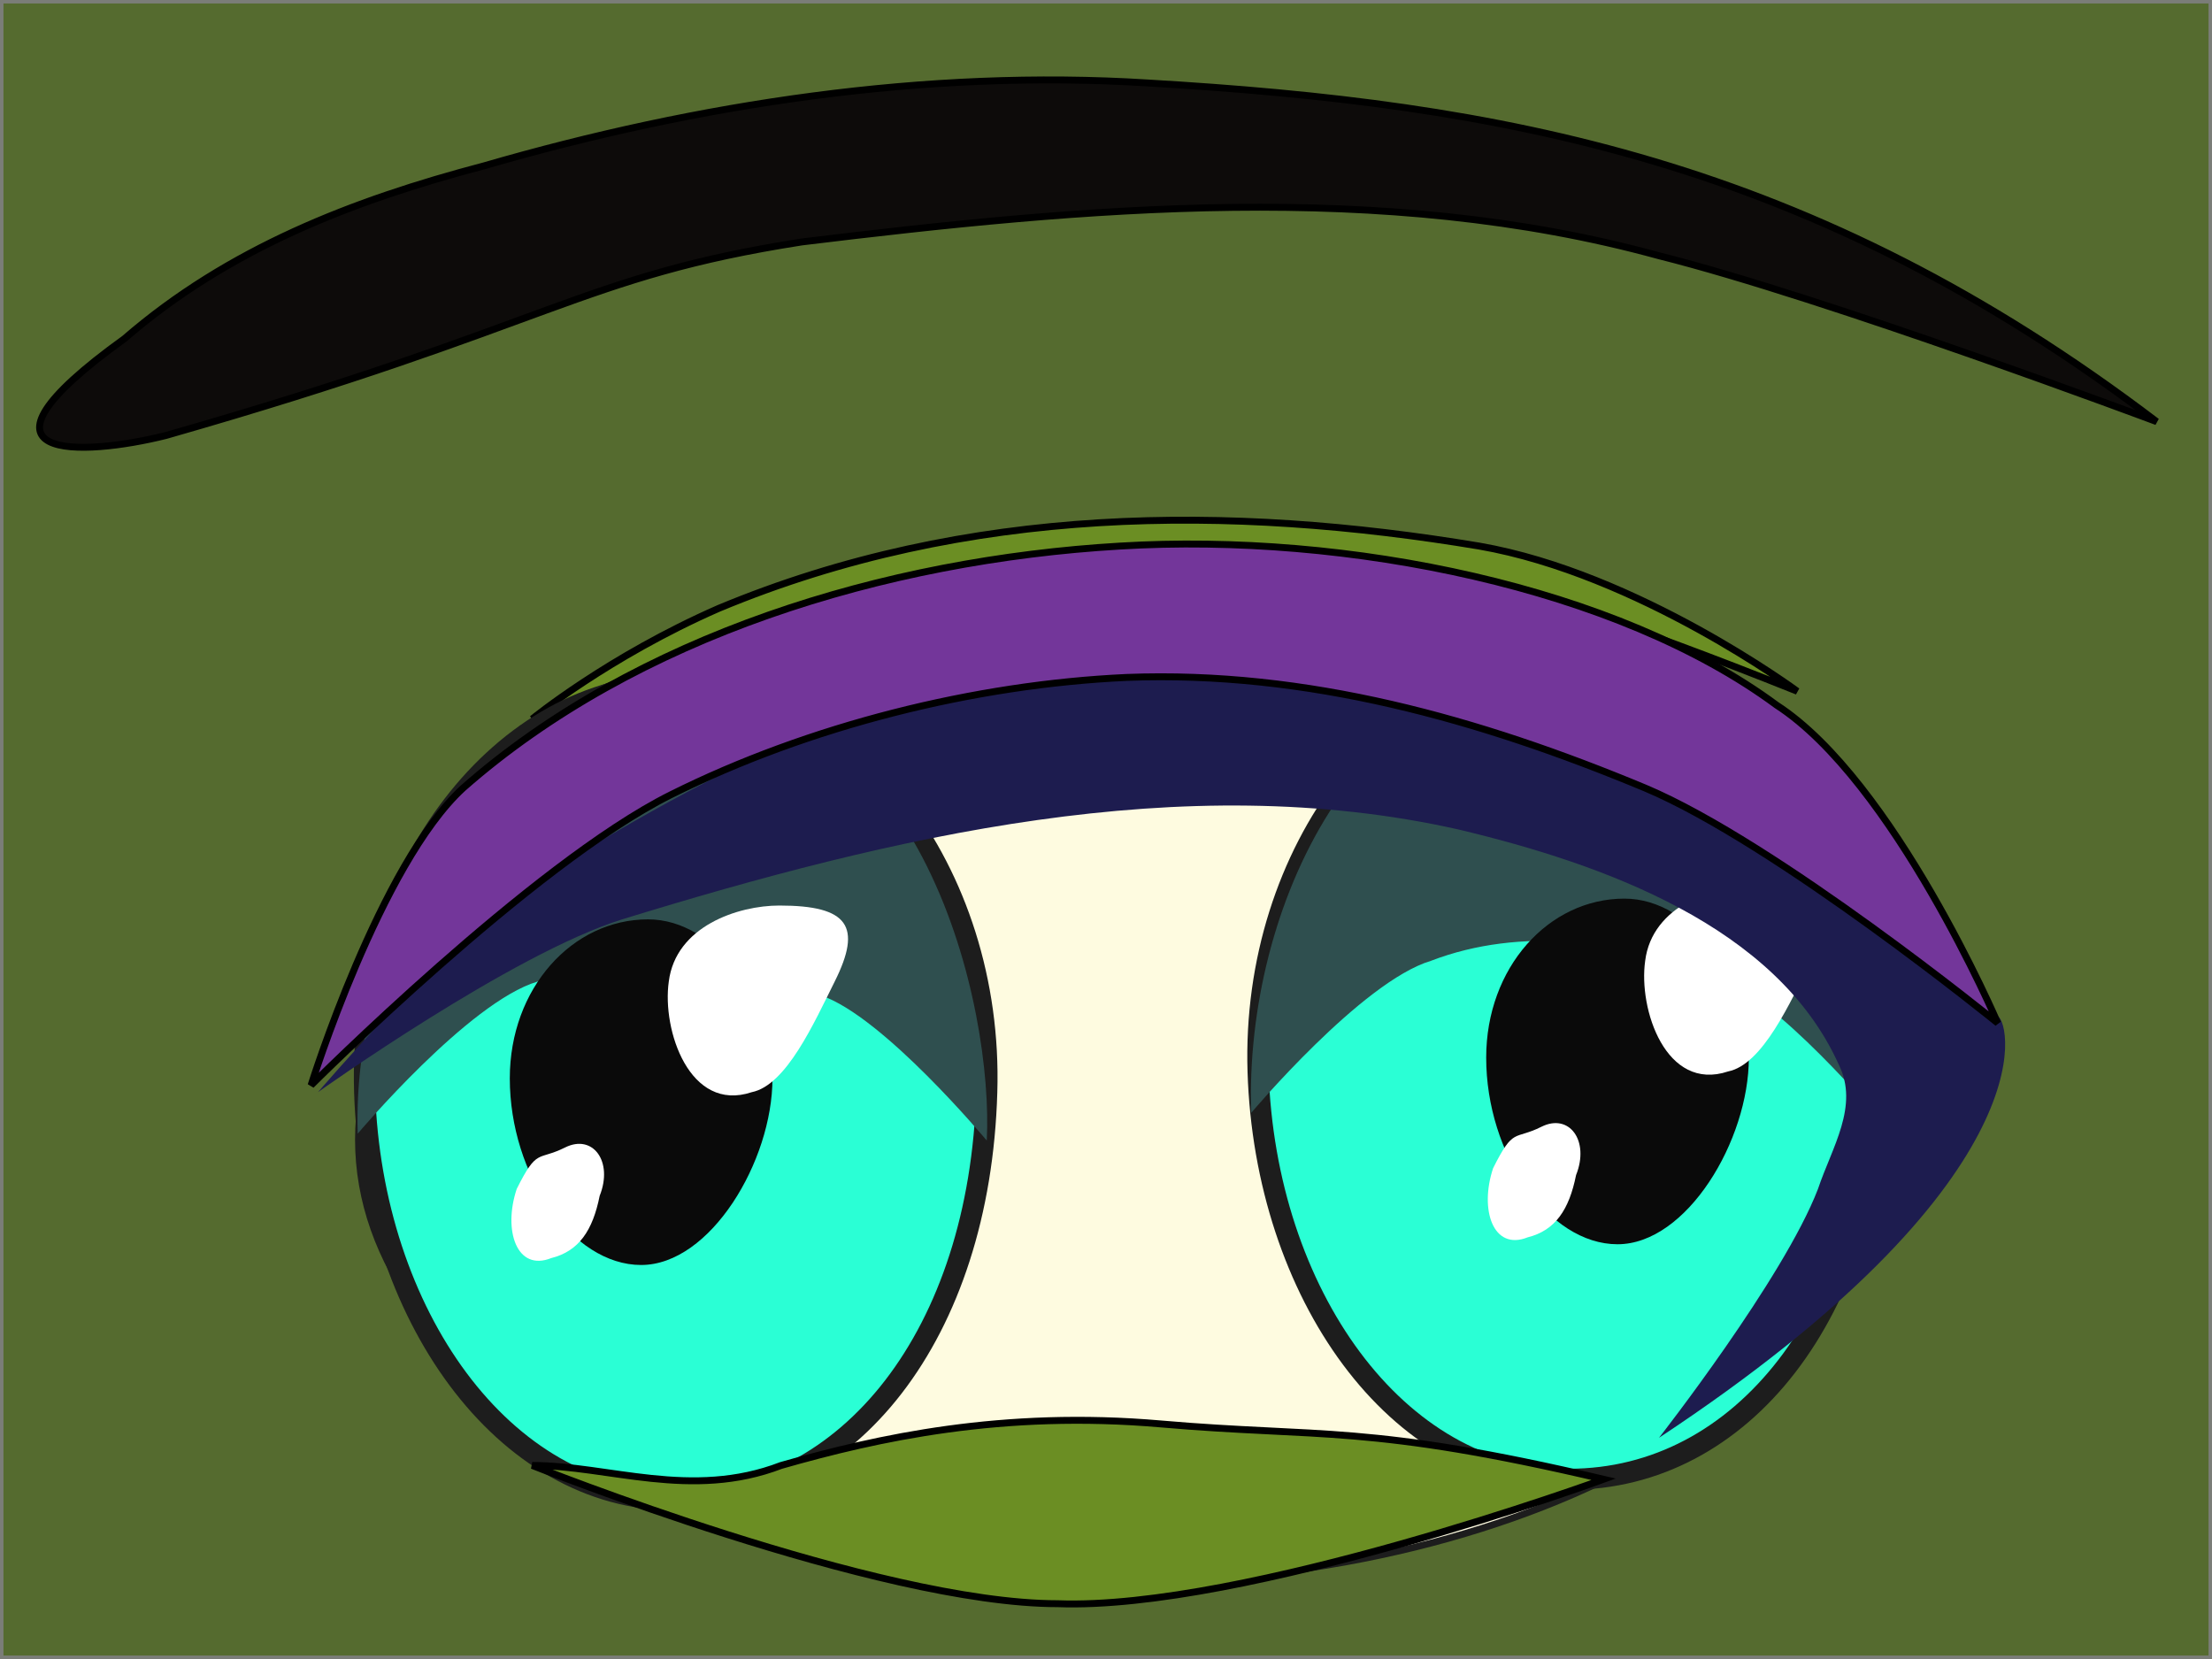
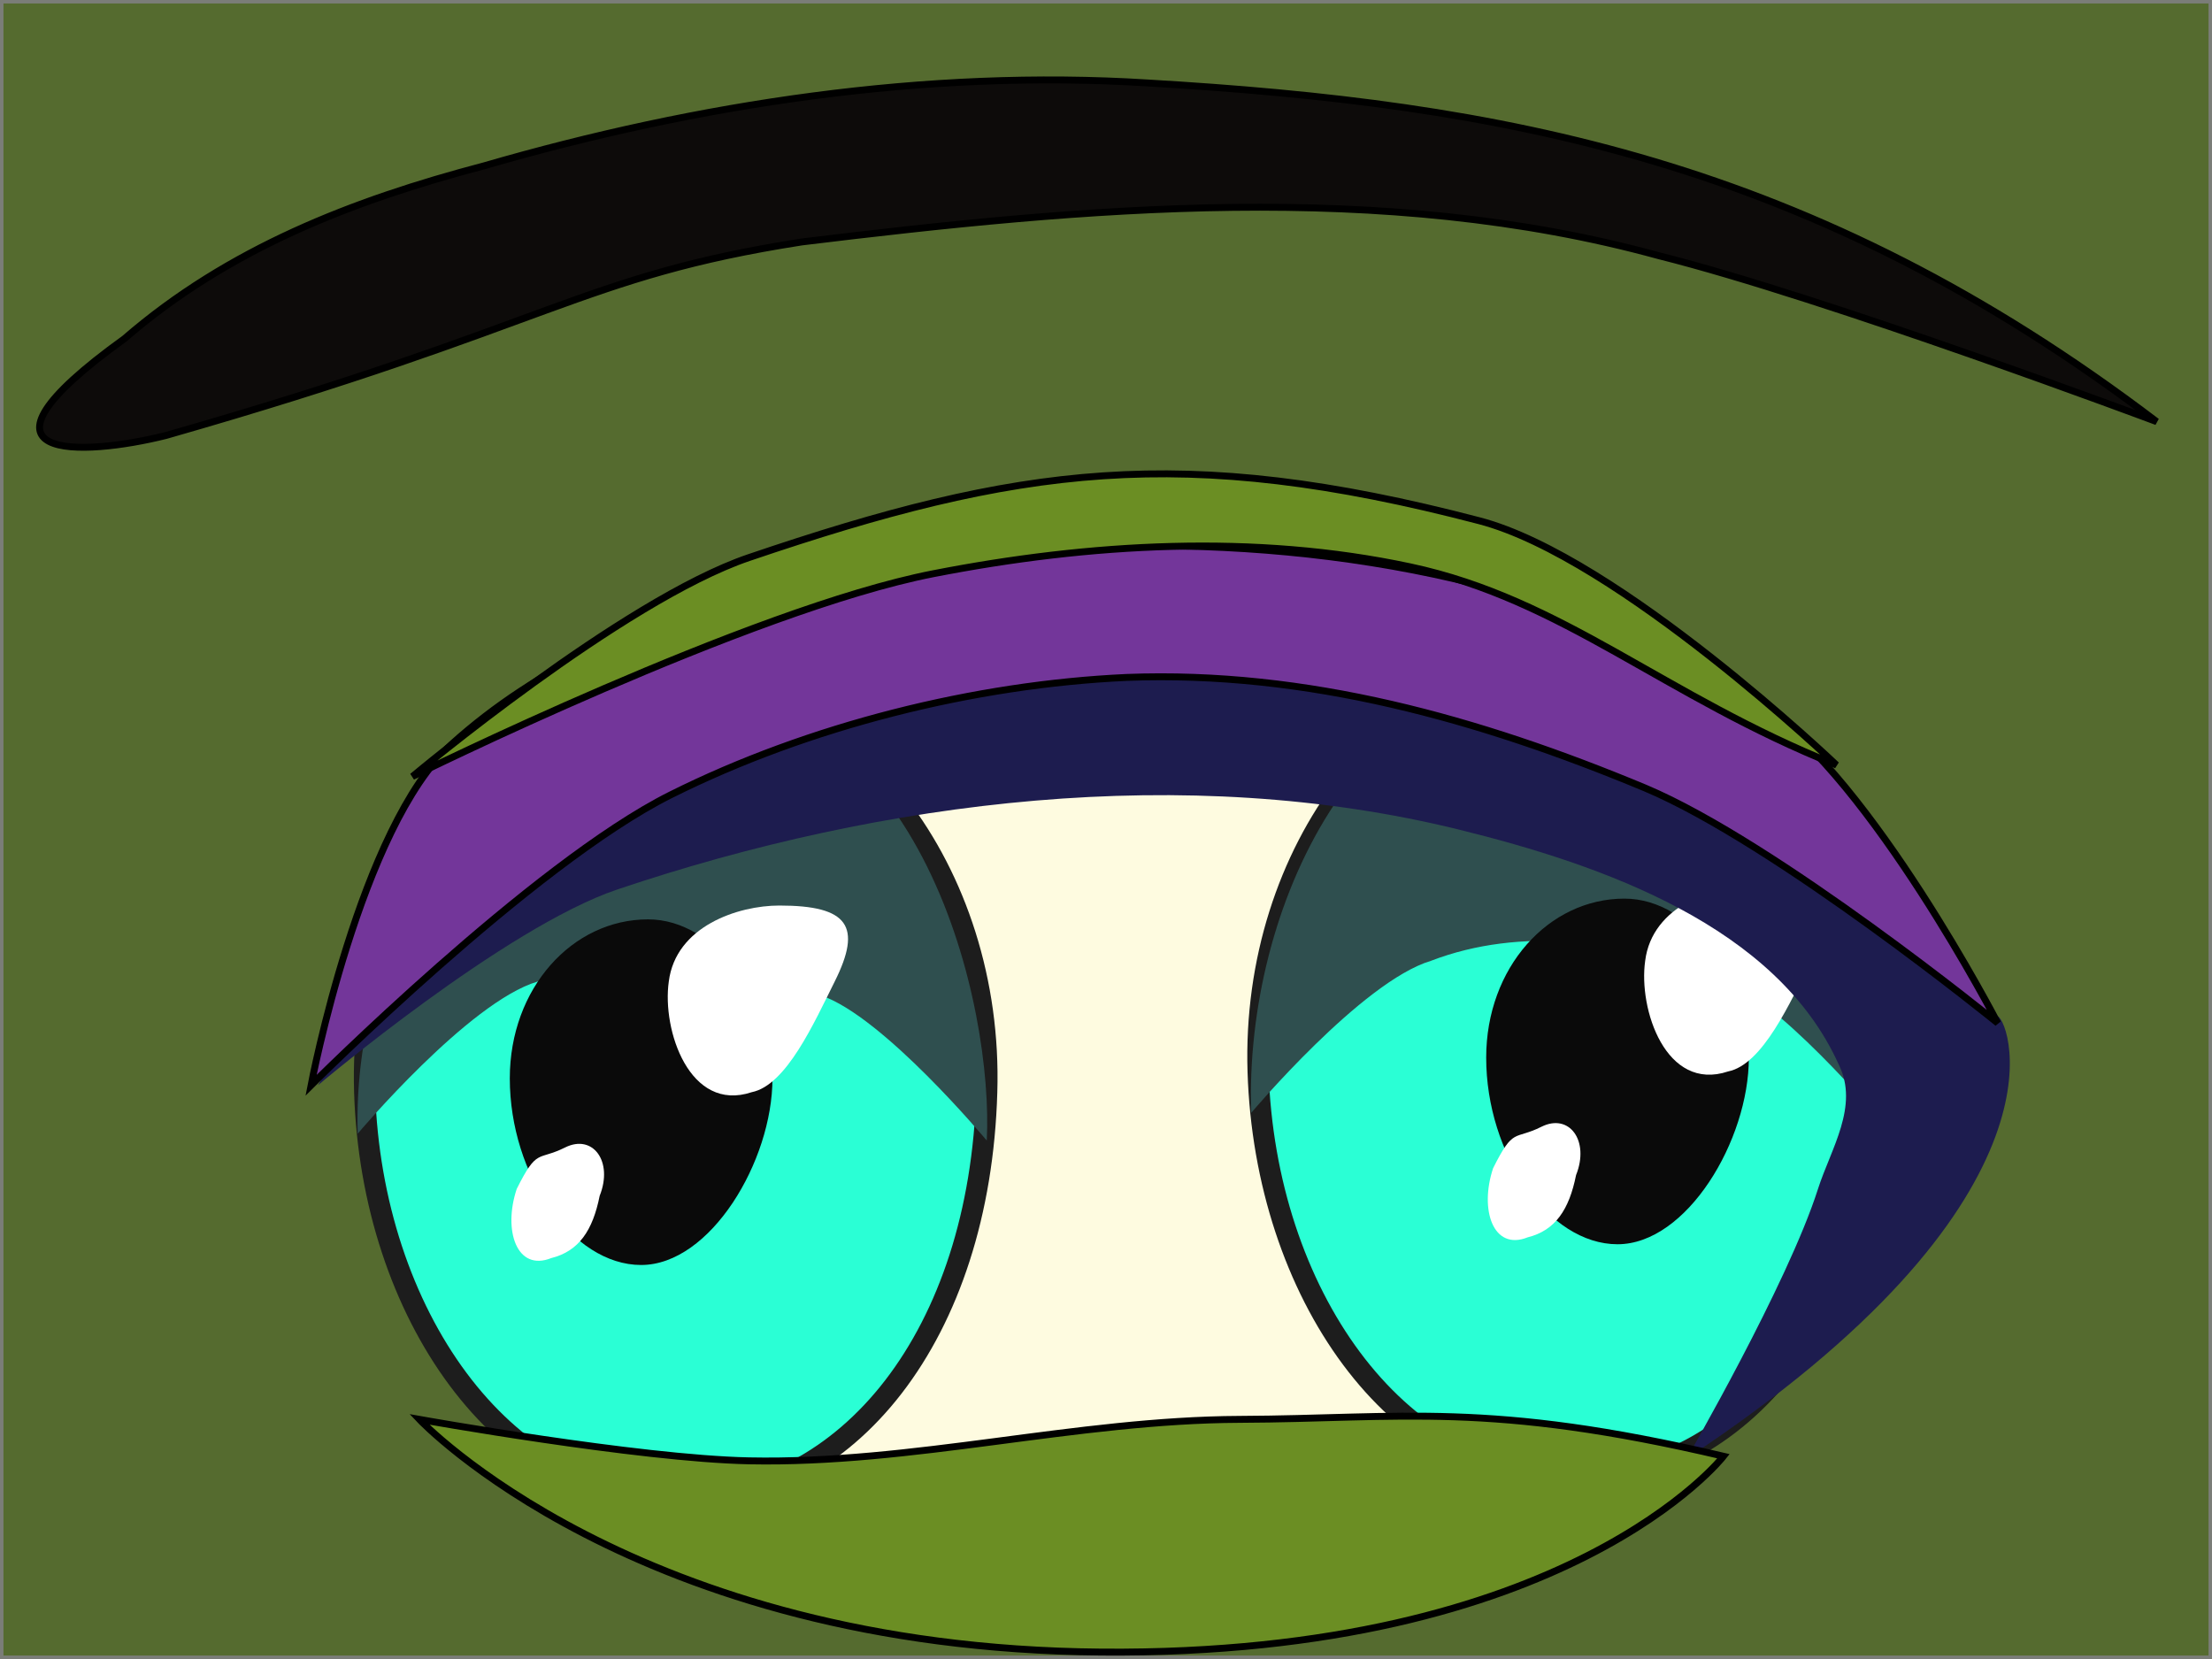
<svg xmlns="http://www.w3.org/2000/svg" width="320" height="240" viewBox="0 0 320 240" version="1.1" id="svg1" xml:space="preserve">
  <defs id="defs1" />
  <g id="g_base_color" style="display:inline">
    <rect style="fill:#556b2f;fill-opacity:1;stroke:#808080;stroke-opacity:0.9" id="rect12" width="320" height="240" x="0" y="0" />
  </g>
  <g id="g1" />
  <g id="g_symmetric_testo" />
  <g id="g_face_background_11">
-     <path id="upper_lid_top_11" d="M260 100C260 100 237 83 214 79C178 73 140 73 104 88C88 95 77 104 77 104C77 104 115 87 135 83C158 79 181 79 204 82C217 84 235 90 260 100Z" style="fill:#6b8e23;fill-opacity:1;stroke:#000000;stroke-opacity:1" nodetypes="csscaac" />
    <path id="eyebrow" d="M312 61C262 23 217 15 166 12C134 10 101 15 70 24C51 29 33 36 18 49C-7 67 12 66 24 63C80 47 84 40 116 35C157 30 200 26 240 37C264 43 312 61 312 61Z" style="display:inline;fill:#0d0b0a;fill-opacity:1;stroke:#000000;stroke-opacity:1" nodetypes="csassasc" label="eyebrow" />
  </g>
  <g id="g_eyeball_bg" style="display:inline">
-     <ellipse style="display:inline;fill:#fefbe0;fill-opacity:1;stroke:#1d1d1d;stroke-width:0.983" id="sclera" cx="161.854" cy="164.856" rx="110" ry="64" />
+     <ellipse style="display:inline;fill:#fefbe0;fill-opacity:1;stroke:#1d1d1d;stroke-width:0.983" id="sclera" cx="162.854" cy="156.19" rx="110" ry="82" />
  </g>
  <g id="g_inner_eye_11" style="display:none">
    <path id="iris_11" style="display:inline;fill:#2affd5;fill-opacity:1;stroke:#1d1d1d;stroke-width:4;stroke-dasharray:none;stroke-opacity:1" d="m 226,159 c -1,41 -30,69 -67,69 -37,0 -65,-31 -67,-69 -2,-37 30,-69 67,-69 37,0 68,31 67,69 z" />
    <path style="display:inline;fill:#2f4f4f;fill-opacity:1;stroke:none;stroke-opacity:0.9" d="m 94,165 c 0,0 23,-22 38,-26 19,-6 41,-4 60,2 13,4 35,24 35,24 1,-22 -2.812,-77.611 -69.813,-75.111 C 90.187,92.389 94,165 94,165 Z" id="iris_shadow_top_11" />
    <path id="pupil_11" style="display:inline;fill:#0a0a0a;stroke-width:1.155" d="m 160,189 c -15,0 -28,-15 -28,-31 0,-15 13,-27 29,-27 15,0 27,14 27,27 0,14 -13,31 -28,31 z" />
    <path id="glint_sm_11" style="display:inline;fill:#ffffff;fill-opacity:1;stroke-width:0.849" d="m 150,173 c -2,6 -4,9 -11,11 -7,2 -11,-5 -7,-12 4,-7 2,-5 10,-7 8,-2 10,2 8,8 z" />
    <path id="glint_lg_11" style="display:inline;fill:#ffffff;fill-opacity:1;stroke-width:0.893" d="m 196,148 c -1,8 -11,17 -18,19 -13,4 -19,-11 -18,-19 2,-9 15,-14 23,-13 12,2 13,5 13,13 z" />
  </g>
+   <g id="g_inner_eye_11_0_to_10" style="display:none">
+     <path id="iris_11_0_10" d="M198.25 158.667C197.25 197.667 171.583 224.333 138.583 224.333C105.583 224.333 80.583 194.667 78.917 158.667C77.25 123.333 105.583 93 138.583 93C171.583 93 199.25 122.667 198.25 158.667Z" label="iris" style="display:inline;fill:#2affd5;fill-opacity:1;stroke:#1d1d1d;stroke-width:4;stroke-dasharray:none;stroke-opacity:1" nodetypes="sssss" />
+     <path id="iris_shadow_top_11_0_10" d="M79.917 164.667C79.917 164.667 100.583 143.667 113.917 140C130.917 134.333 150.583 136.333 167.583 142C179.25 145.667 198.917 165 198.917 165C199.917 144 194.042 91.593 137.375 93.259C84.041 94.593 79.583 154.667 79.917 164.667Z" label="iris_shadow_top" style="display:inline;fill:#2f4f4f;fill-opacity:1;stroke:none;stroke-opacity:0.9" nodetypes="caacsc" />
+     <path id="pupil_11_0_10" d="M137.583 187C124.25 187 112.583 172.667 112.583 157.333C112.583 143 124.25 131.667 138.583 131.667C151.917 131.667 162.583 145 162.583 157.333C162.583 170.667 150.917 187 137.583 187Z" style="display:inline;fill:#0a0a0a;stroke-width:1.155" label="pupil" nodetypes="sssas" />
+     <path id="glint_sm_11_0_10" d="M128.917 173C127.25 178.667 125.25 181.667 119.25 183.333C112.917 185.333 109.583 178.667 112.917 172C116.583 165.333 115.25 167.333 121.917 165.333C128.583 163.333 130.917 167.333 128.917 173Z" label="glint_sm" style="display:inline;fill:#ffffff;fill-opacity:1;stroke-width:0.849" nodetypes="zzzzz" />
+     <path id="glint_lg_11_0_10" d="M170.917 146C169.25 153.333 161.25 162.333 154.917 164C143.25 167.667 137.917 153.667 138.917 146C140.583 137.333 152.25 133 159.583 133.667C170.917 135 172.25 138 170.917 146Z" style="display:inline;fill:#ffffff;fill-opacity:1;stroke-width:0.893" label="glint_lg" nodetypes="sssas" />
+   </g>
+   <g id="g_inner_eye_11_0_to_12" style="display:none">
+     <path id="iris_11_0_12" d="M241.333 157.667C240.333 196.667 214.667 223.333 181.667 223.333C148.667 223.333 123.667 193.667 122 157.667C120.333 122.333 148.667 92 181.667 92C214.667 92 242.333 121.667 241.333 157.667Z" label="iris" style="display:inline;fill:#2affd5;fill-opacity:1;stroke:#1d1d1d;stroke-width:4;stroke-dasharray:none;stroke-opacity:1" nodetypes="sssss" />
+     <path id="iris_shadow_top_11_0_12" d="M123 163.667C123 163.667 143.667 142.667 157 139C174 133.333 193.667 135.333 210.667 141C222.333 144.667 242 164 242 164C243 143 237.125 90.926 180.458 92.259C125.791 93.593 122.667 153.667 123 163.667Z" label="iris_shadow_top" style="display:inline;fill:#2f4f4f;fill-opacity:1;stroke:none;stroke-opacity:0.9" nodetypes="caacsc" />
+     <path id="pupil_11_0_12" d="M184.667 186C171.333 186 159.667 171.667 159.667 156.333C159.667 142 171.333 130.667 185.667 130.667C199 130.667 209.667 144 209.667 156.333C209.667 169.667 198 186 184.667 186Z" style="display:inline;fill:#0a0a0a;stroke-width:1.155" label="pupil" nodetypes="sssas" />
+     <path id="glint_sm_11_0_12" d="M176 172C174.333 177.667 172.333 180.667 166.333 182.333C160 184.333 156.667 177.667 160 171C163.667 164.333 162.333 166.333 169 164.333C175.667 162.333 178 166.333 176 172Z" label="glint_sm" style="display:inline;fill:#ffffff;fill-opacity:1;stroke-width:0.849" nodetypes="zzzzz" />
+     <path id="glint_lg_11_0_12" d="M218 145C216.333 152.333 208.333 161.333 202 163C190.333 166.667 185 152.667 186 145C187.667 136.333 199.333 132 206.667 132.667C218 134 219.333 137 218 145Z" style="display:inline;fill:#ffffff;fill-opacity:1;stroke-width:0.893" label="glint_lg" nodetypes="sssas" />
+   </g>
+   <g id="g_inner_eye_11_1_to_10" style="display:none">
+     <path id="iris_11_1_10" d="M170.5 158.333C169.5 195.333 147.167 220.667 118.167 220.667C89.167 220.667 67.167 192.333 65.833 158.333C64.5 124.667 89.167 96 118.167 96C147.167 96 171.5 124.333 170.5 158.333Z" label="iris" style="display:inline;fill:#2affd5;fill-opacity:1;stroke:#1d1d1d;stroke-width:4;stroke-dasharray:none;stroke-opacity:1" nodetypes="sssss" />
+     <path id="iris_shadow_top_11_1_10" d="M65.833 164.333C65.833 164.333 84.167 144.333 95.833 141C110.833 135.667 128.167 137.667 143.167 143C153.5 146.333 170.833 165 170.833 165C171.833 145 163.896 95.796 117.562 96.63C77.896 96.796 65.167 144.333 65.833 164.333Z" label="iris_shadow_top" style="display:inline;fill:#2f4f4f;fill-opacity:1;stroke:none;stroke-opacity:0.9" nodetypes="caacsc" />
+     <path id="pupil_11_1_10" d="M115.167 185C103.5 185 93.167 171.333 93.167 156.667C93.167 143 103.5 132.333 116.167 132.333C127.833 132.333 137.167 145 137.167 156.667C137.167 169.333 126.833 185 115.167 185Z" style="display:inline;fill:#0a0a0a;stroke-width:1.155" label="pupil" nodetypes="sssas" />
+     <path id="glint_sm_11_1_10" d="M107.833 173C106.5 178.333 104.5 181.333 99.5 182.667C93.833 184.667 91.167 178.333 93.833 172C97.167 165.667 96.5 167.667 101.833 165.667C107.167 163.667 109.833 167.667 107.833 173Z" label="glint_sm" style="display:inline;fill:#ffffff;fill-opacity:1;stroke-width:0.849" nodetypes="zzzzz" />
+     <path id="glint_lg_11_1_10" d="M145.833 144C143.5 150.667 137.5 159.667 131.833 161C121.5 164.333 116.833 151.333 117.833 144C119.167 135.667 129.5 132 136.167 132.333C146.833 133 148.5 136 145.833 144Z" style="display:inline;fill:#ffffff;fill-opacity:1;stroke-width:0.893" label="glint_lg" nodetypes="sssas" />
+   </g>
+   <g id="g_inner_eye_11_1_to_12" style="display:none">
+     <path id="iris_11_1_12" d="M256.667 156.333C255.667 193.333 233.333 218.667 204.333 218.667C175.333 218.667 153.333 190.333 152 156.333C150.667 122.667 175.333 94 204.333 94C233.333 94 257.667 122.333 256.667 156.333Z" label="iris" style="display:inline;fill:#2affd5;fill-opacity:1;stroke:#1d1d1d;stroke-width:4;stroke-dasharray:none;stroke-opacity:1" nodetypes="sssss" />
+     <path id="iris_shadow_top_11_1_12" d="M152 162.333C152 162.333 170.333 142.333 182 139C197 133.667 214.333 135.667 229.333 141C239.667 144.333 257 163 257 163C258 143 250.063 94.463 203.729 94.63C161.396 94.796 151.333 142.333 152 162.333Z" label="iris_shadow_top" style="display:inline;fill:#2f4f4f;fill-opacity:1;stroke:none;stroke-opacity:0.9" nodetypes="caacsc" />
+     <path id="pupil_11_1_12" d="M209.333 183C197.667 183 187.333 169.333 187.333 154.667C187.333 141 197.667 130.333 210.333 130.333C222 130.333 231.333 143 231.333 154.667C231.333 167.333 221 183 209.333 183Z" style="display:inline;fill:#0a0a0a;stroke-width:1.155" label="pupil" nodetypes="sssas" />
+     <path id="glint_sm_11_1_12" d="M202 171C200.667 176.333 198.667 179.333 193.667 180.667C188 182.667 185.333 176.333 188 170C191.333 163.667 190.667 165.667 196 163.667C201.333 161.667 204 165.667 202 171Z" label="glint_sm" style="display:inline;fill:#ffffff;fill-opacity:1;stroke-width:0.849" nodetypes="zzzzz" />
+     <path id="glint_lg_11_1_12" d="M240 142C237.667 148.667 231.667 157.667 226 159C215.667 162.333 211 149.333 212 142C213.333 133.667 223.667 130 230.333 130.333C241 131 242.667 134 240 142Z" style="display:inline;fill:#ffffff;fill-opacity:1;stroke-width:0.893" label="glint_lg" nodetypes="sssas" />
+   </g>
  <g id="g_inner_eye_10" style="display:inline">
    <path id="iris_10" style="display:inline;fill:#2affd5;fill-opacity:1;stroke:#1d1d1d;stroke-width:3.05;stroke-dasharray:none;stroke-opacity:1" d="m 142.75,158 c -1,35 -20,59 -45,59 -25,0 -44,-27 -45,-59 -1,-32 20,-59 45,-59 25,0 46,27 45,59 z" />
    <path style="display:inline;fill:#2f4f4f;fill-opacity:1;stroke:none;stroke-width:0.762;stroke-opacity:0.9" d="m 51.75,164 c 0,0 16,-19 26,-22 13,-5 28,-3 41,2 9,3 24,21 24,21 1,-19 -9,-65 -45,-65 -26,-1 -47,34 -46,64 z" id="iris_shadow_top_10" />
    <path id="pupil_10" style="display:inline;fill:#0a0a0a;stroke-width:0.88" d="m 92.75,183 c -10,0 -19,-13 -19,-27 0,-13 9,-23 20,-23 10,0 18,12 18,23 0,12 -9,27 -19,27 z" />
    <path id="glint_sm_10" style="display:inline;fill:#ffffff;fill-opacity:1;stroke-width:0.647" d="m 86.75,173 c -1,5 -3,8 -7,9 -5,2 -7,-4 -5,-10 3,-6 3,-4 7,-6 4,-2 7,2 5,7 z" />
    <path id="glint_lg_10" style="display:inline;fill:#ffffff;fill-opacity:1;stroke-width:0.681" d="m 120.75,142 c -3,6 -7,15 -12,16 -9,3 -13,-9 -12,-16 1,-8 10,-11 16,-11 10,0 12,3 8,11 z" />
-   </g>
-   <g id="g_inner_eye_11_to_10" style="display:none">
-     <path id="iris_11_0_10" d="M198.25 158.667C197.25 197.667 171.583 224.333 138.583 224.333C105.583 224.333 80.583 194.667 78.917 158.667C77.25 123.333 105.583 93 138.583 93C171.583 93 199.25 122.667 198.25 158.667Z" label="iris" style="display:inline;fill:#2affd5;fill-opacity:1;stroke:#1d1d1d;stroke-width:4;stroke-dasharray:none;stroke-opacity:1" nodetypes="sssss" />
-     <path id="iris_11_1_10" d="M170.5 158.333C169.5 195.333 147.167 220.667 118.167 220.667C89.167 220.667 67.167 192.333 65.833 158.333C64.5 124.667 89.167 96 118.167 96C147.167 96 171.5 124.333 170.5 158.333Z" label="iris" style="display:inline;fill:#2affd5;fill-opacity:1;stroke:#1d1d1d;stroke-width:4;stroke-dasharray:none;stroke-opacity:1" nodetypes="sssss" />
-     <path id="iris_shadow_top_11_0_10" d="M79.917 164.667C79.917 164.667 100.583 143.667 113.917 140C130.917 134.333 150.583 136.333 167.583 142C179.25 145.667 198.917 165 198.917 165C199.917 144 194.042 91.593 137.375 93.259C84.041 94.593 79.583 154.667 79.917 164.667Z" style="display:inline;fill:#2f4f4f;fill-opacity:1;stroke:none;stroke-opacity:0.9" nodetypes="caacsc" label="iris_shadow_top" />
-     <path id="iris_shadow_top_11_1_10" d="M65.833 164.333C65.833 164.333 84.167 144.333 95.833 141C110.833 135.667 128.167 137.667 143.167 143C153.5 146.333 170.833 165 170.833 165C171.833 145 163.896 95.796 117.562 96.63C77.896 96.796 65.167 144.333 65.833 164.333Z" style="display:inline;fill:#2f4f4f;fill-opacity:1;stroke:none;stroke-opacity:0.9" nodetypes="caacsc" label="iris_shadow_top" />
-     <path id="pupil_11_0_10" d="M137.583 187C124.25 187 112.583 172.667 112.583 157.333C112.583 143 124.25 131.667 138.583 131.667C151.917 131.667 162.583 145 162.583 157.333C162.583 170.667 150.917 187 137.583 187Z" label="pupil" nodetypes="sssas" style="display:inline;fill:#0a0a0a;stroke-width:1.155" />
-     <path id="pupil_11_1_10" d="M115.167 185C103.5 185 93.167 171.333 93.167 156.667C93.167 143 103.5 132.333 116.167 132.333C127.833 132.333 137.167 145 137.167 156.667C137.167 169.333 126.833 185 115.167 185Z" label="pupil" nodetypes="sssas" style="display:inline;fill:#0a0a0a;stroke-width:1.155" />
-     <path id="glint_sm_11_0_10" d="M128.917 173C127.25 178.667 125.25 181.667 119.25 183.333C112.917 185.333 109.583 178.667 112.917 172C116.583 165.333 115.25 167.333 121.917 165.333C128.583 163.333 130.917 167.333 128.917 173Z" nodetypes="zzzzz" style="display:inline;fill:#ffffff;fill-opacity:1;stroke-width:0.849" label="glint_sm" />
-     <path id="glint_sm_11_1_10" d="M107.833 173C106.5 178.333 104.5 181.333 99.5 182.667C93.833 184.667 91.167 178.333 93.833 172C97.167 165.667 96.5 167.667 101.833 165.667C107.167 163.667 109.833 167.667 107.833 173Z" nodetypes="zzzzz" style="display:inline;fill:#ffffff;fill-opacity:1;stroke-width:0.849" label="glint_sm" />
-     <path id="glint_lg_11_0_10" d="M170.917 146C169.25 153.333 161.25 162.333 154.917 164C143.25 167.667 137.917 153.667 138.917 146C140.583 137.333 152.25 133 159.583 133.667C170.917 135 172.25 138 170.917 146Z" nodetypes="sssas" label="glint_lg" style="display:inline;fill:#ffffff;fill-opacity:1;stroke-width:0.893" />
-     <path id="glint_lg_11_1_10" d="M145.833 144C143.5 150.667 137.5 159.667 131.833 161C121.5 164.333 116.833 151.333 117.833 144C119.167 135.667 129.5 132 136.167 132.333C146.833 133 148.5 136 145.833 144Z" nodetypes="sssas" label="glint_lg" style="display:inline;fill:#ffffff;fill-opacity:1;stroke-width:0.893" />
-   </g>
-   <g id="g_inner_eye_11_to_12" style="display:none">
-     <path id="iris_11_0_12" d="M241.333 157.667C240.333 196.667 214.667 223.333 181.667 223.333C148.667 223.333 123.667 193.667 122 157.667C120.333 122.333 148.667 92 181.667 92C214.667 92 242.333 121.667 241.333 157.667Z" label="iris" style="display:inline;fill:#2affd5;fill-opacity:1;stroke:#1d1d1d;stroke-width:4;stroke-dasharray:none;stroke-opacity:1" nodetypes="sssss" />
-     <path id="iris_11_1_12" d="M256.667 156.333C255.667 193.333 233.333 218.667 204.333 218.667C175.333 218.667 153.333 190.333 152 156.333C150.667 122.667 175.333 94 204.333 94C233.333 94 257.667 122.333 256.667 156.333Z" label="iris" style="display:inline;fill:#2affd5;fill-opacity:1;stroke:#1d1d1d;stroke-width:4;stroke-dasharray:none;stroke-opacity:1" nodetypes="sssss" />
-     <path id="iris_shadow_top_11_0_12" d="M123 163.667C123 163.667 143.667 142.667 157 139C174 133.333 193.667 135.333 210.667 141C222.333 144.667 242 164 242 164C243 143 237.125 90.926 180.458 92.259C125.791 93.593 122.667 153.667 123 163.667Z" style="display:inline;fill:#2f4f4f;fill-opacity:1;stroke:none;stroke-opacity:0.9" nodetypes="caacsc" label="iris_shadow_top" />
-     <path id="iris_shadow_top_11_1_12" d="M152 162.333C152 162.333 170.333 142.333 182 139C197 133.667 214.333 135.667 229.333 141C239.667 144.333 257 163 257 163C258 143 250.063 94.463 203.729 94.63C161.396 94.796 151.333 142.333 152 162.333Z" style="display:inline;fill:#2f4f4f;fill-opacity:1;stroke:none;stroke-opacity:0.9" nodetypes="caacsc" label="iris_shadow_top" />
-     <path id="pupil_11_0_12" d="M184.667 186C171.333 186 159.667 171.667 159.667 156.333C159.667 142 171.333 130.667 185.667 130.667C199 130.667 209.667 144 209.667 156.333C209.667 169.667 198 186 184.667 186Z" label="pupil" nodetypes="sssas" style="display:inline;fill:#0a0a0a;stroke-width:1.155" />
-     <path id="pupil_11_1_12" d="M209.333 183C197.667 183 187.333 169.333 187.333 154.667C187.333 141 197.667 130.333 210.333 130.333C222 130.333 231.333 143 231.333 154.667C231.333 167.333 221 183 209.333 183Z" label="pupil" nodetypes="sssas" style="display:inline;fill:#0a0a0a;stroke-width:1.155" />
-     <path id="glint_sm_11_0_12" d="M176 172C174.333 177.667 172.333 180.667 166.333 182.333C160 184.333 156.667 177.667 160 171C163.667 164.333 162.333 166.333 169 164.333C175.667 162.333 178 166.333 176 172Z" nodetypes="zzzzz" style="display:inline;fill:#ffffff;fill-opacity:1;stroke-width:0.849" label="glint_sm" />
-     <path id="glint_sm_11_1_12" d="M202 171C200.667 176.333 198.667 179.333 193.667 180.667C188 182.667 185.333 176.333 188 170C191.333 163.667 190.667 165.667 196 163.667C201.333 161.667 204 165.667 202 171Z" nodetypes="zzzzz" style="display:inline;fill:#ffffff;fill-opacity:1;stroke-width:0.849" label="glint_sm" />
-     <path id="glint_lg_11_0_12" d="M218 145C216.333 152.333 208.333 161.333 202 163C190.333 166.667 185 152.667 186 145C187.667 136.333 199.333 132 206.667 132.667C218 134 219.333 137 218 145Z" nodetypes="sssas" label="glint_lg" style="display:inline;fill:#ffffff;fill-opacity:1;stroke-width:0.893" />
-     <path id="glint_lg_11_1_12" d="M240 142C237.667 148.667 231.667 157.667 226 159C215.667 162.333 211 149.333 212 142C213.333 133.667 223.667 130 230.333 130.333C241 131 242.667 134 240 142Z" nodetypes="sssas" label="glint_lg" style="display:inline;fill:#ffffff;fill-opacity:1;stroke-width:0.893" />
  </g>
  <g id="g_inner_eye_12" style="display:inline">
    <path id="iris_12" style="display:inline;fill:#2affd5;fill-opacity:1;stroke:#1d1d1d;stroke-width:3.05;stroke-dasharray:none;stroke-opacity:1" d="m 272,155 c -1,35 -20,59 -45,59 -25,0 -44,-27 -45,-59 -1,-32 20,-59 45,-59 25,0 46,27 45,59 z" />
    <path style="display:inline;fill:#2f4f4f;fill-opacity:1;stroke:none;stroke-width:0.762;stroke-opacity:0.9" d="m 181,161 c 0,0 16,-19 26,-22 13,-5 28,-3 41,2 9,3 24,21 24,21 1,-19 -9,-64 -45,-65 -30,-1 -47,34 -46,64 z" id="iris_shadow_top_12" />
    <path id="pupil_12" style="display:inline;fill:#0a0a0a;stroke-width:0.88" d="m 234,180 c -10,0 -19,-13 -19,-27 0,-13 9,-23 20,-23 10,0 18,12 18,23 0,12 -9,27 -19,27 z" />
    <path id="glint_sm_12" style="display:inline;fill:#ffffff;fill-opacity:1;stroke-width:0.647" d="m 228,170 c -1,5 -3,8 -7,9 -5,2 -7,-4 -5,-10 3,-6 3,-4 7,-6 4,-2 7,2 5,7 z" />
    <path id="glint_lg_12" style="display:inline;fill:#ffffff;fill-opacity:1;stroke-width:0.681" d="m 262,139 c -3,6 -7,15 -12,16 -9,3 -13,-9 -12,-16 1,-8 10,-11 16,-11 10,0 12,3 8,11 z" />
  </g>
  <g id="g_upper_lid_neutral">
-     <path id="upper_lid_shadow_neutral" d="M157 96C189 94 221 102 251 120C270 131 289 147 289 147L289 147C291 148 296 171 240 208C240 208 258 185 263 172C265 166 269 160 266 154C257 134 232 125 211 120C171 111 129 121 90 133C74 138 46 158 46 158C46 158 64 137 75 129C100 113 128 98 157 96Z" nodetypes="accscaaaacaa" label="upper_lid_shadow" style="display:inline;fill:#1d1c4f;fill-opacity:1;stroke:none;stroke-opacity:1" />
-     <path id="upper_lid_neutral" d="M257 102C234 85 195 77 162 79C128 81 92 92 67 114C55 125 45 157 45 157C45 157 77 125 97 115C117 105 141 99 163 98C189 97 214 104 238 114C257 122 289 148 289 148C289 148 274 113 257 102Z" style="display:inline;fill:#73369a;fill-opacity:1;stroke:#000000;stroke-width:1;stroke-dasharray:none;stroke-opacity:1" nodetypes="saacaaacs" label="upper_lid" />
+     <path id="upper_lid_shadow_neutral" d="M157 96C189.313 94.729 221 102 251 120C270 131 289 147 289 147L289 147C291 148 300 174 244 211C244 211 258.599 185.775 263 172C264.851 166.206 269 160 266 154C257 134 231.929 125.15 211 120C171.519 110.285 127.862 115.681 89.333 128.667C72.979 134.179 46 157 46 157C46 157 59.315 133.342 70 125.667C94.885 107.792 126.384 97.205 157 96Z" style="display:inline;fill:#1d1c4f;fill-opacity:1;stroke:none;stroke-opacity:1" label="upper_lid_shadow" nodetypes="accscaaaacaa" />
+     <path id="upper_lid_neutral" d="M255 102.333C228.413 84.596 193.954 78.321 162 79C128.398 79.714 90.287 85.152 65.333 107.667C52.128 119.582 45 157 45 157C45 157 77 125 97 115C117 105 141 99 163 98C189 97 214 104 238 114C257 122 289 148 289 148C289 148 270.787 112.865 255 102.333Z" label="upper_lid" nodetypes="aaacaaaca" style="display:inline;fill:#73369a;fill-opacity:1;stroke:#000000;stroke-width:1;stroke-dasharray:none;stroke-opacity:1" />
+     <path id="upper_lid_top_11" d="M265.667 110.667C265.667 110.667 234.185 80.613 214 75.333C171.055 64.1 147.213 67.453 108.333 80.667C90.009 86.895 59.667 112.333 59.667 112.333C59.667 112.333 108.552 88.166 135 83C157.576 78.59 181.505 77.198 204 82C226.168 86.733 240.667 100.667 265.667 110.667Z" style="display:inline;fill:#6b8e23;fill-opacity:1;stroke:#000000;stroke-opacity:1" nodetypes="csscaac" />
  </g>
  <g id="g_lower_lid_neutral">
-     <path id="lower_lid_neutral" d="M232 214C232 214 180 233 153 232C127 232 77 212 77 212C88 212 100 217 113 212C127 208 145 204 168 206C191 208 198 206 232 214Z" style="display:inline;fill:#6b8e23;fill-opacity:1;stroke:#000000;stroke-opacity:1" label="lower_lid" nodetypes="caczzc" />
+     <path id="lower_lid_neutral" d="M249.333 210.667C249.333 210.667 226.882 239.552 159.333 239C91.785 238.448 60.667 205.333 60.667 205.333C60.667 205.333 92.322 211.006 108.333 211.333C132.079 211.819 155.583 205.431 179.333 205.333C202.734 205.237 215.333 202.667 249.333 210.667Z" style="display:inline;fill:#6b8e23;fill-opacity:1;stroke:#000000;stroke-opacity:1" label="lower_lid" nodetypes="czcaac" />
  </g>
</svg>
